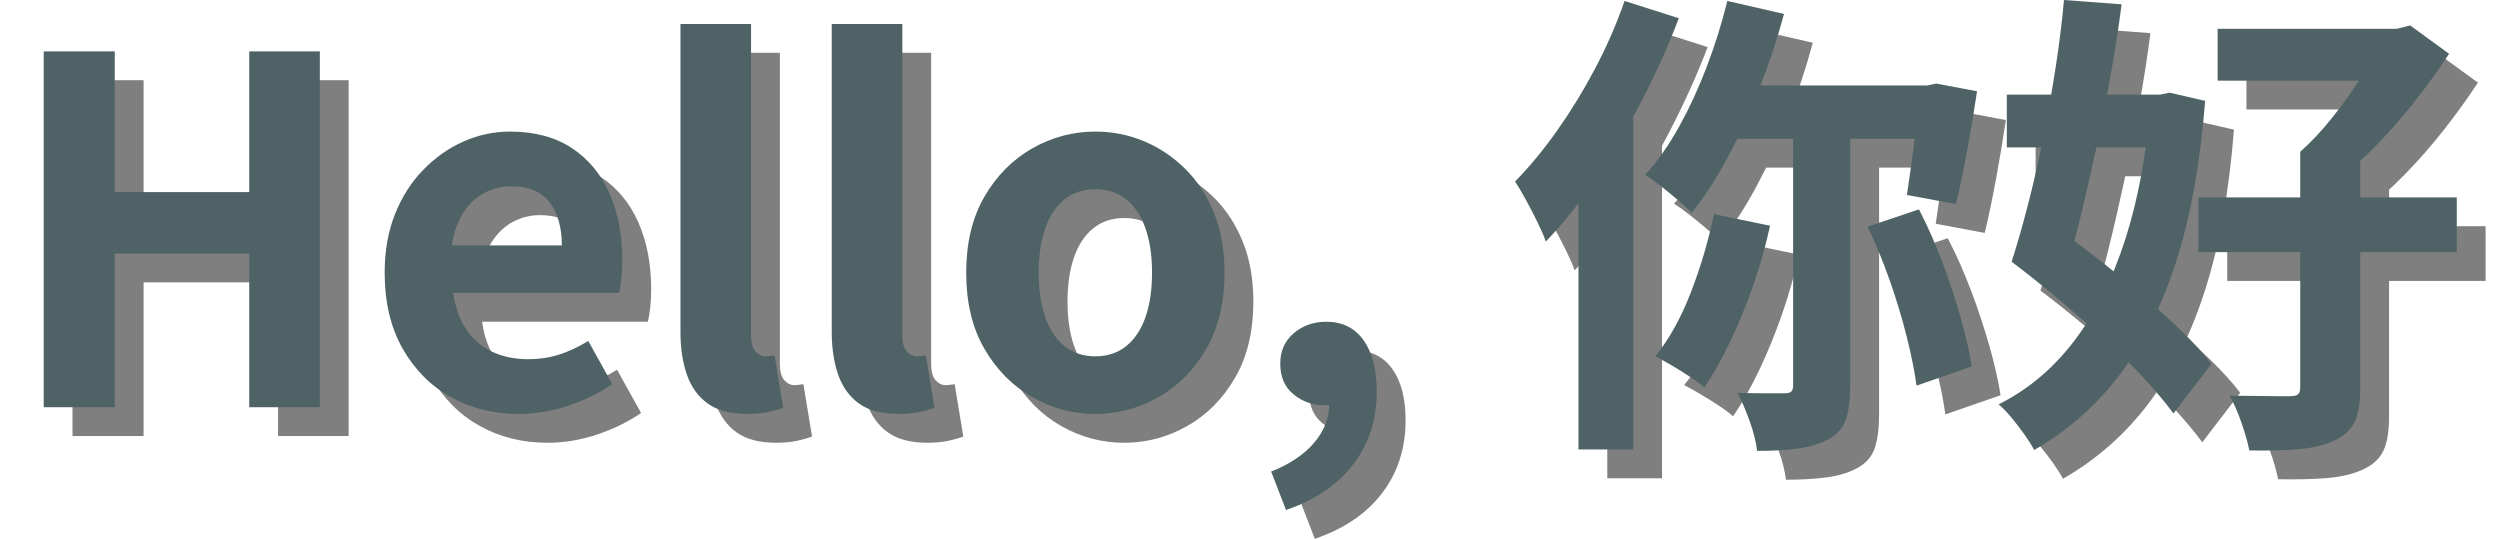
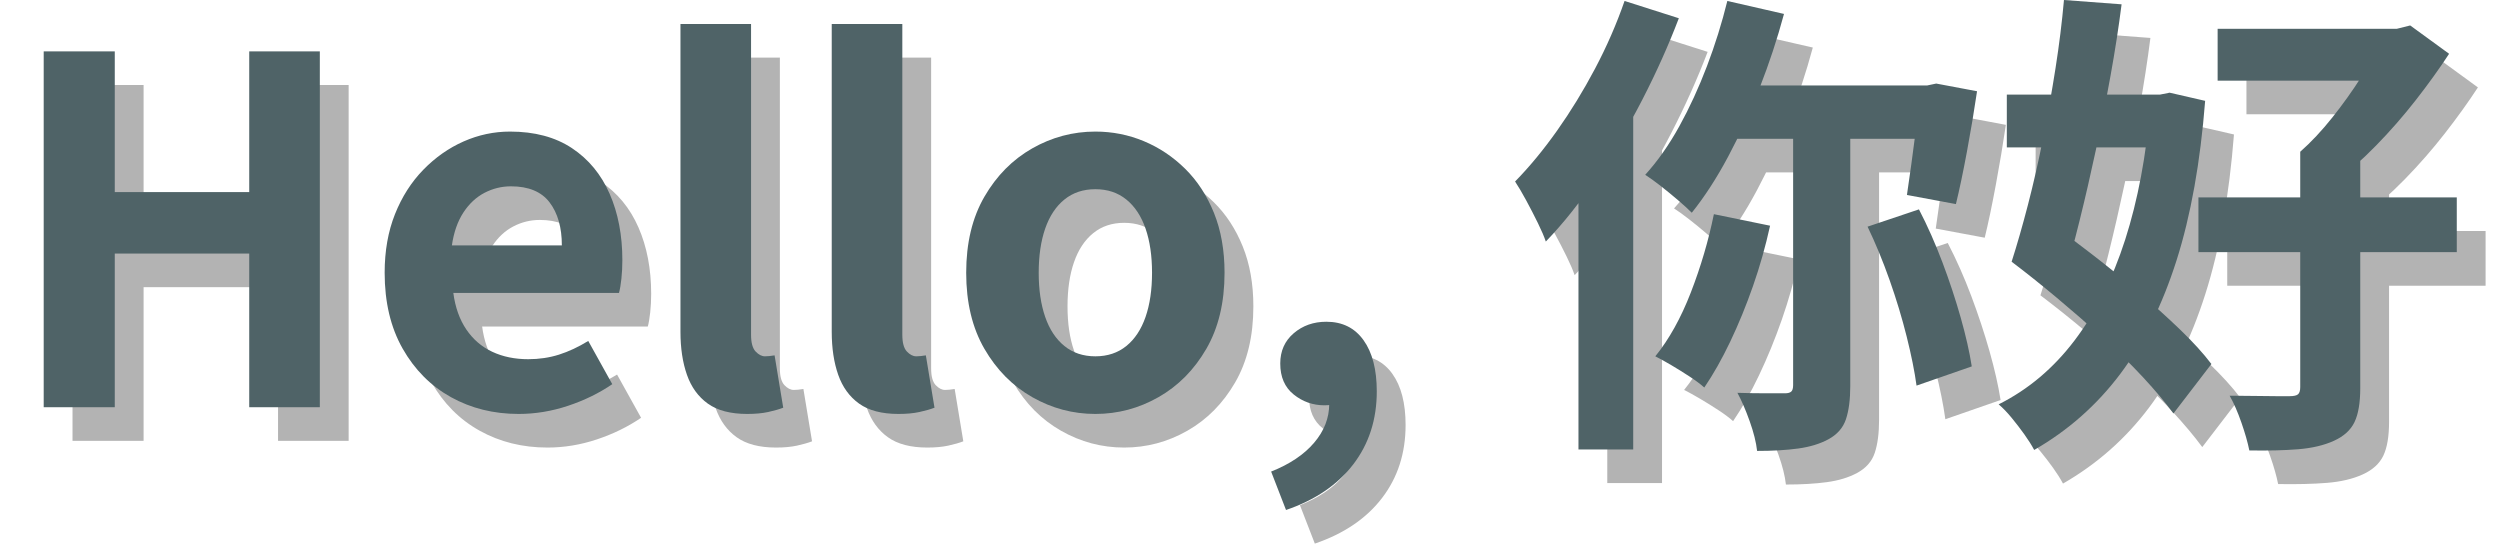
- <svg xmlns="http://www.w3.org/2000/svg" width="260.3" height="56.1" viewBox="0 -42.4 260.3 56.1">
-   <g transform="translate(3,3)" fill="black" opacity="0.5">
+ <svg xmlns="http://www.w3.org/2000/svg" width="260.3" height="56.6" viewBox="0 -42.4 260.3 56.6">
+   <g transform="translate(3,3.5)" fill="black" opacity="0.3">
    <g transform="translate(0,0) scale(0.05,-0.05)">
      <path d="M91 0V741H239V448H519V741H666V0H519V320H239V0Z" />
    </g>
    <g transform="translate(37.85,0) scale(0.05,-0.05)">
      <path d="M323 -14Q245 -14 182.0 21.0Q119 56 81.5 122.0Q44 188 44 280Q44 348 65.5 402.0Q87 456 124.5 494.5Q162 533 208.5 553.5Q255 574 305 574Q382 574 434.0 539.5Q486 505 512.5 444.5Q539 384 539 306Q539 286 537.0 267.5Q535 249 532 238H187Q193 193 214.0 162.0Q235 131 268.0 115.5Q301 100 343 100Q377 100 407.0 109.5Q437 119 468 138L518 48Q477 20 426.0 3.0Q375 -14 323 -14ZM184 337H413Q413 393 387.5 426.5Q362 460 307 460Q278 460 252.0 446.5Q226 433 208.0 405.5Q190 378 184 337Z" />
    </g>
    <g transform="translate(66.9,0) scale(0.05,-0.05)">
      <path d="M218 -14Q166 -14 136.0 7.5Q106 29 92.5 67.5Q79 106 79 157V798H226V151Q226 126 235.5 116.0Q245 106 255 106Q260 106 264.0 106.5Q268 107 275 108L293 -1Q280 -6 261.5 -10.0Q243 -14 218 -14Z" />
    </g>
    <g transform="translate(82.65,0) scale(0.05,-0.05)">
      <path d="M218 -14Q166 -14 136.0 7.5Q106 29 92.5 67.5Q79 106 79 157V798H226V151Q226 126 235.5 116.0Q245 106 255 106Q260 106 264.0 106.5Q268 107 275 108L293 -1Q280 -6 261.5 -10.0Q243 -14 218 -14Z" />
    </g>
    <g transform="translate(98.4,0) scale(0.05,-0.05)">
      <path d="M313 -14Q243 -14 181.5 21.0Q120 56 82.0 121.5Q44 187 44 280Q44 373 82.0 438.5Q120 504 181.5 539.0Q243 574 313 574Q366 574 414.0 554.0Q462 534 500.0 496.5Q538 459 560.0 404.5Q582 350 582 280Q582 187 544.0 121.5Q506 56 444.5 21.0Q383 -14 313 -14ZM313 106Q351 106 377.5 127.5Q404 149 417.5 188.0Q431 227 431 280Q431 333 417.5 372.0Q404 411 377.5 432.5Q351 454 313 454Q275 454 248.5 432.5Q222 411 208.5 372.0Q195 333 195 280Q195 227 208.5 188.0Q222 149 248.5 127.5Q275 106 313 106Z" />
    </g>
    <g transform="translate(129.7,0) scale(0.05,-0.05)">
      <path d="M84 -214 53 -134Q111 -111 142.5 -74.0Q174 -37 174 7L169 112L221 25Q209 14 194.5 9.0Q180 4 164 4Q128 4 100.0 26.5Q72 49 72 91Q72 130 100.0 154.0Q128 178 168 178Q218 178 245.5 139.5Q273 101 273 33Q273 -55 224.0 -119.0Q175 -183 84 -214Z" />
    </g>
    <g transform="translate(157.3,0) scale(0.05,-0.05)">
      <path d="M451 846 569 819Q548 741 518.0 664.5Q488 588 452.5 521.5Q417 455 377 405Q366 416 348.5 431.0Q331 446 312.5 460.5Q294 475 280 484Q319 527 351.0 585.0Q383 643 408.5 710.0Q434 777 451 846ZM423 402 540 378Q526 314 504.5 252.5Q483 191 457.0 136.5Q431 82 403 41Q392 51 373.0 63.5Q354 76 334.5 87.5Q315 99 301 106Q344 159 375.0 239.0Q406 319 423 402ZM473 670H884V559H429ZM588 621H707V44Q707 2 698.0 -25.0Q689 -52 661 -67Q635 -81 598.5 -86.0Q562 -91 513 -91Q510 -64 497.5 -29.0Q485 6 472 30Q504 29 532.5 29.0Q561 29 571 29Q580 29 584.0 32.5Q588 36 588 46ZM743 376 850 412Q877 360 899.0 301.5Q921 243 937.0 186.5Q953 130 960 85L845 45Q839 89 824.5 147.0Q810 205 789.0 264.5Q768 324 743 376ZM851 670H867L886 674L971 658Q962 597 950.0 532.5Q938 468 927 423L825 442Q829 469 834.0 505.0Q839 541 844.0 580.5Q849 620 851 655ZM237 846 350 810Q318 726 274.0 640.5Q230 555 179.0 478.5Q128 402 73 345Q68 360 56.5 383.5Q45 407 32.0 431.0Q19 455 9 470Q54 516 96.5 576.0Q139 636 175.5 705.0Q212 774 237 846ZM141 569 255 683V682V-88H141Z" />
    </g>
    <g transform="translate(207.3,0) scale(0.05,-0.05)">
      <path d="M332 651H352L372 655L446 638Q431 446 386.5 306.0Q342 166 269.0 69.0Q196 -28 90 -89Q82 -74 69.5 -56.5Q57 -39 43.0 -22.0Q29 -5 16 6Q108 52 174.0 139.0Q240 226 279.5 349.0Q319 472 332 628ZM472 788H859V680H472ZM432 437H970V323H432ZM644 532H769V40Q769 -6 757.0 -31.0Q745 -56 714 -70Q683 -84 640.0 -87.5Q597 -91 538 -90Q533 -65 521.5 -32.0Q510 1 497 24Q523 24 548.5 23.5Q574 23 594.0 23.0Q614 23 622 23Q635 23 639.5 27.0Q644 31 644 42ZM813 788H845L873 795L954 736Q924 690 885.0 640.0Q846 590 802.0 545.0Q758 500 712 465Q701 480 680.0 500.0Q659 520 644 532Q678 562 711.0 603.5Q744 645 771.0 687.5Q798 730 813 763ZM33 651H364V541H33ZM43 303 114 391Q159 358 209.0 319.5Q259 281 306.5 240.5Q354 200 394.0 161.5Q434 123 459 90L380 -13Q355 21 317.0 62.0Q279 103 232.5 145.0Q186 187 137.0 228.0Q88 269 43 303ZM43 303Q60 356 77.0 421.5Q94 487 108.5 560.0Q123 633 134.5 706.5Q146 780 152 848L272 839Q263 768 249.0 690.5Q235 613 218.5 536.0Q202 459 184.5 388.5Q167 318 150 260Z" />
    </g>
  </g>
  <g fill="#4F6367">
    <g transform="translate(0,0) scale(0.05,-0.05)">
      <path d="M91 0V741H239V448H519V741H666V0H519V320H239V0Z" />
    </g>
    <g transform="translate(37.85,0) scale(0.05,-0.05)">
      <path d="M323 -14Q245 -14 182.0 21.0Q119 56 81.5 122.0Q44 188 44 280Q44 348 65.5 402.0Q87 456 124.5 494.5Q162 533 208.5 553.5Q255 574 305 574Q382 574 434.0 539.5Q486 505 512.5 444.5Q539 384 539 306Q539 286 537.0 267.5Q535 249 532 238H187Q193 193 214.0 162.0Q235 131 268.0 115.5Q301 100 343 100Q377 100 407.0 109.5Q437 119 468 138L518 48Q477 20 426.0 3.0Q375 -14 323 -14ZM184 337H413Q413 393 387.5 426.5Q362 460 307 460Q278 460 252.0 446.5Q226 433 208.0 405.5Q190 378 184 337Z" />
    </g>
    <g transform="translate(66.9,0) scale(0.05,-0.05)">
      <path d="M218 -14Q166 -14 136.0 7.5Q106 29 92.5 67.5Q79 106 79 157V798H226V151Q226 126 235.5 116.0Q245 106 255 106Q260 106 264.0 106.5Q268 107 275 108L293 -1Q280 -6 261.5 -10.0Q243 -14 218 -14Z" />
    </g>
    <g transform="translate(82.65,0) scale(0.05,-0.05)">
      <path d="M218 -14Q166 -14 136.0 7.5Q106 29 92.5 67.5Q79 106 79 157V798H226V151Q226 126 235.5 116.0Q245 106 255 106Q260 106 264.0 106.5Q268 107 275 108L293 -1Q280 -6 261.5 -10.0Q243 -14 218 -14Z" />
    </g>
    <g transform="translate(98.4,0) scale(0.05,-0.05)">
      <path d="M313 -14Q243 -14 181.5 21.0Q120 56 82.0 121.5Q44 187 44 280Q44 373 82.0 438.5Q120 504 181.5 539.0Q243 574 313 574Q366 574 414.0 554.0Q462 534 500.0 496.5Q538 459 560.0 404.5Q582 350 582 280Q582 187 544.0 121.5Q506 56 444.5 21.0Q383 -14 313 -14ZM313 106Q351 106 377.5 127.5Q404 149 417.5 188.0Q431 227 431 280Q431 333 417.5 372.0Q404 411 377.5 432.5Q351 454 313 454Q275 454 248.5 432.5Q222 411 208.5 372.0Q195 333 195 280Q195 227 208.5 188.0Q222 149 248.5 127.5Q275 106 313 106Z" />
    </g>
    <g transform="translate(129.7,0) scale(0.05,-0.05)">
      <path d="M84 -214 53 -134Q111 -111 142.5 -74.0Q174 -37 174 7L169 112L221 25Q209 14 194.5 9.0Q180 4 164 4Q128 4 100.0 26.5Q72 49 72 91Q72 130 100.0 154.0Q128 178 168 178Q218 178 245.5 139.5Q273 101 273 33Q273 -55 224.0 -119.0Q175 -183 84 -214Z" />
    </g>
    <g transform="translate(157.3,0) scale(0.05,-0.05)">
      <path d="M451 846 569 819Q548 741 518.0 664.5Q488 588 452.5 521.5Q417 455 377 405Q366 416 348.5 431.0Q331 446 312.5 460.5Q294 475 280 484Q319 527 351.0 585.0Q383 643 408.5 710.0Q434 777 451 846ZM423 402 540 378Q526 314 504.5 252.5Q483 191 457.0 136.5Q431 82 403 41Q392 51 373.0 63.5Q354 76 334.5 87.5Q315 99 301 106Q344 159 375.0 239.0Q406 319 423 402ZM473 670H884V559H429ZM588 621H707V44Q707 2 698.0 -25.0Q689 -52 661 -67Q635 -81 598.5 -86.0Q562 -91 513 -91Q510 -64 497.5 -29.0Q485 6 472 30Q504 29 532.5 29.0Q561 29 571 29Q580 29 584.0 32.5Q588 36 588 46ZM743 376 850 412Q877 360 899.0 301.5Q921 243 937.0 186.5Q953 130 960 85L845 45Q839 89 824.5 147.0Q810 205 789.0 264.5Q768 324 743 376ZM851 670H867L886 674L971 658Q962 597 950.0 532.5Q938 468 927 423L825 442Q829 469 834.0 505.0Q839 541 844.0 580.5Q849 620 851 655ZM237 846 350 810Q318 726 274.0 640.5Q230 555 179.0 478.5Q128 402 73 345Q68 360 56.5 383.5Q45 407 32.0 431.0Q19 455 9 470Q54 516 96.5 576.0Q139 636 175.5 705.0Q212 774 237 846ZM141 569 255 683V682V-88H141Z" />
    </g>
    <g transform="translate(207.3,0) scale(0.05,-0.05)">
      <path d="M332 651H352L372 655L446 638Q431 446 386.5 306.0Q342 166 269.0 69.0Q196 -28 90 -89Q82 -74 69.5 -56.5Q57 -39 43.0 -22.0Q29 -5 16 6Q108 52 174.0 139.0Q240 226 279.5 349.0Q319 472 332 628ZM472 788H859V680H472ZM432 437H970V323H432ZM644 532H769V40Q769 -6 757.0 -31.0Q745 -56 714 -70Q683 -84 640.0 -87.5Q597 -91 538 -90Q533 -65 521.5 -32.0Q510 1 497 24Q523 24 548.5 23.5Q574 23 594.0 23.0Q614 23 622 23Q635 23 639.5 27.0Q644 31 644 42ZM813 788H845L873 795L954 736Q924 690 885.0 640.0Q846 590 802.0 545.0Q758 500 712 465Q701 480 680.0 500.0Q659 520 644 532Q678 562 711.0 603.5Q744 645 771.0 687.5Q798 730 813 763ZM33 651H364V541H33ZM43 303 114 391Q159 358 209.0 319.5Q259 281 306.5 240.5Q354 200 394.0 161.5Q434 123 459 90L380 -13Q355 21 317.0 62.0Q279 103 232.5 145.0Q186 187 137.0 228.0Q88 269 43 303ZM43 303Q60 356 77.0 421.5Q94 487 108.5 560.0Q123 633 134.5 706.5Q146 780 152 848L272 839Q263 768 249.0 690.5Q235 613 218.5 536.0Q202 459 184.5 388.5Q167 318 150 260Z" />
    </g>
  </g>
</svg>
